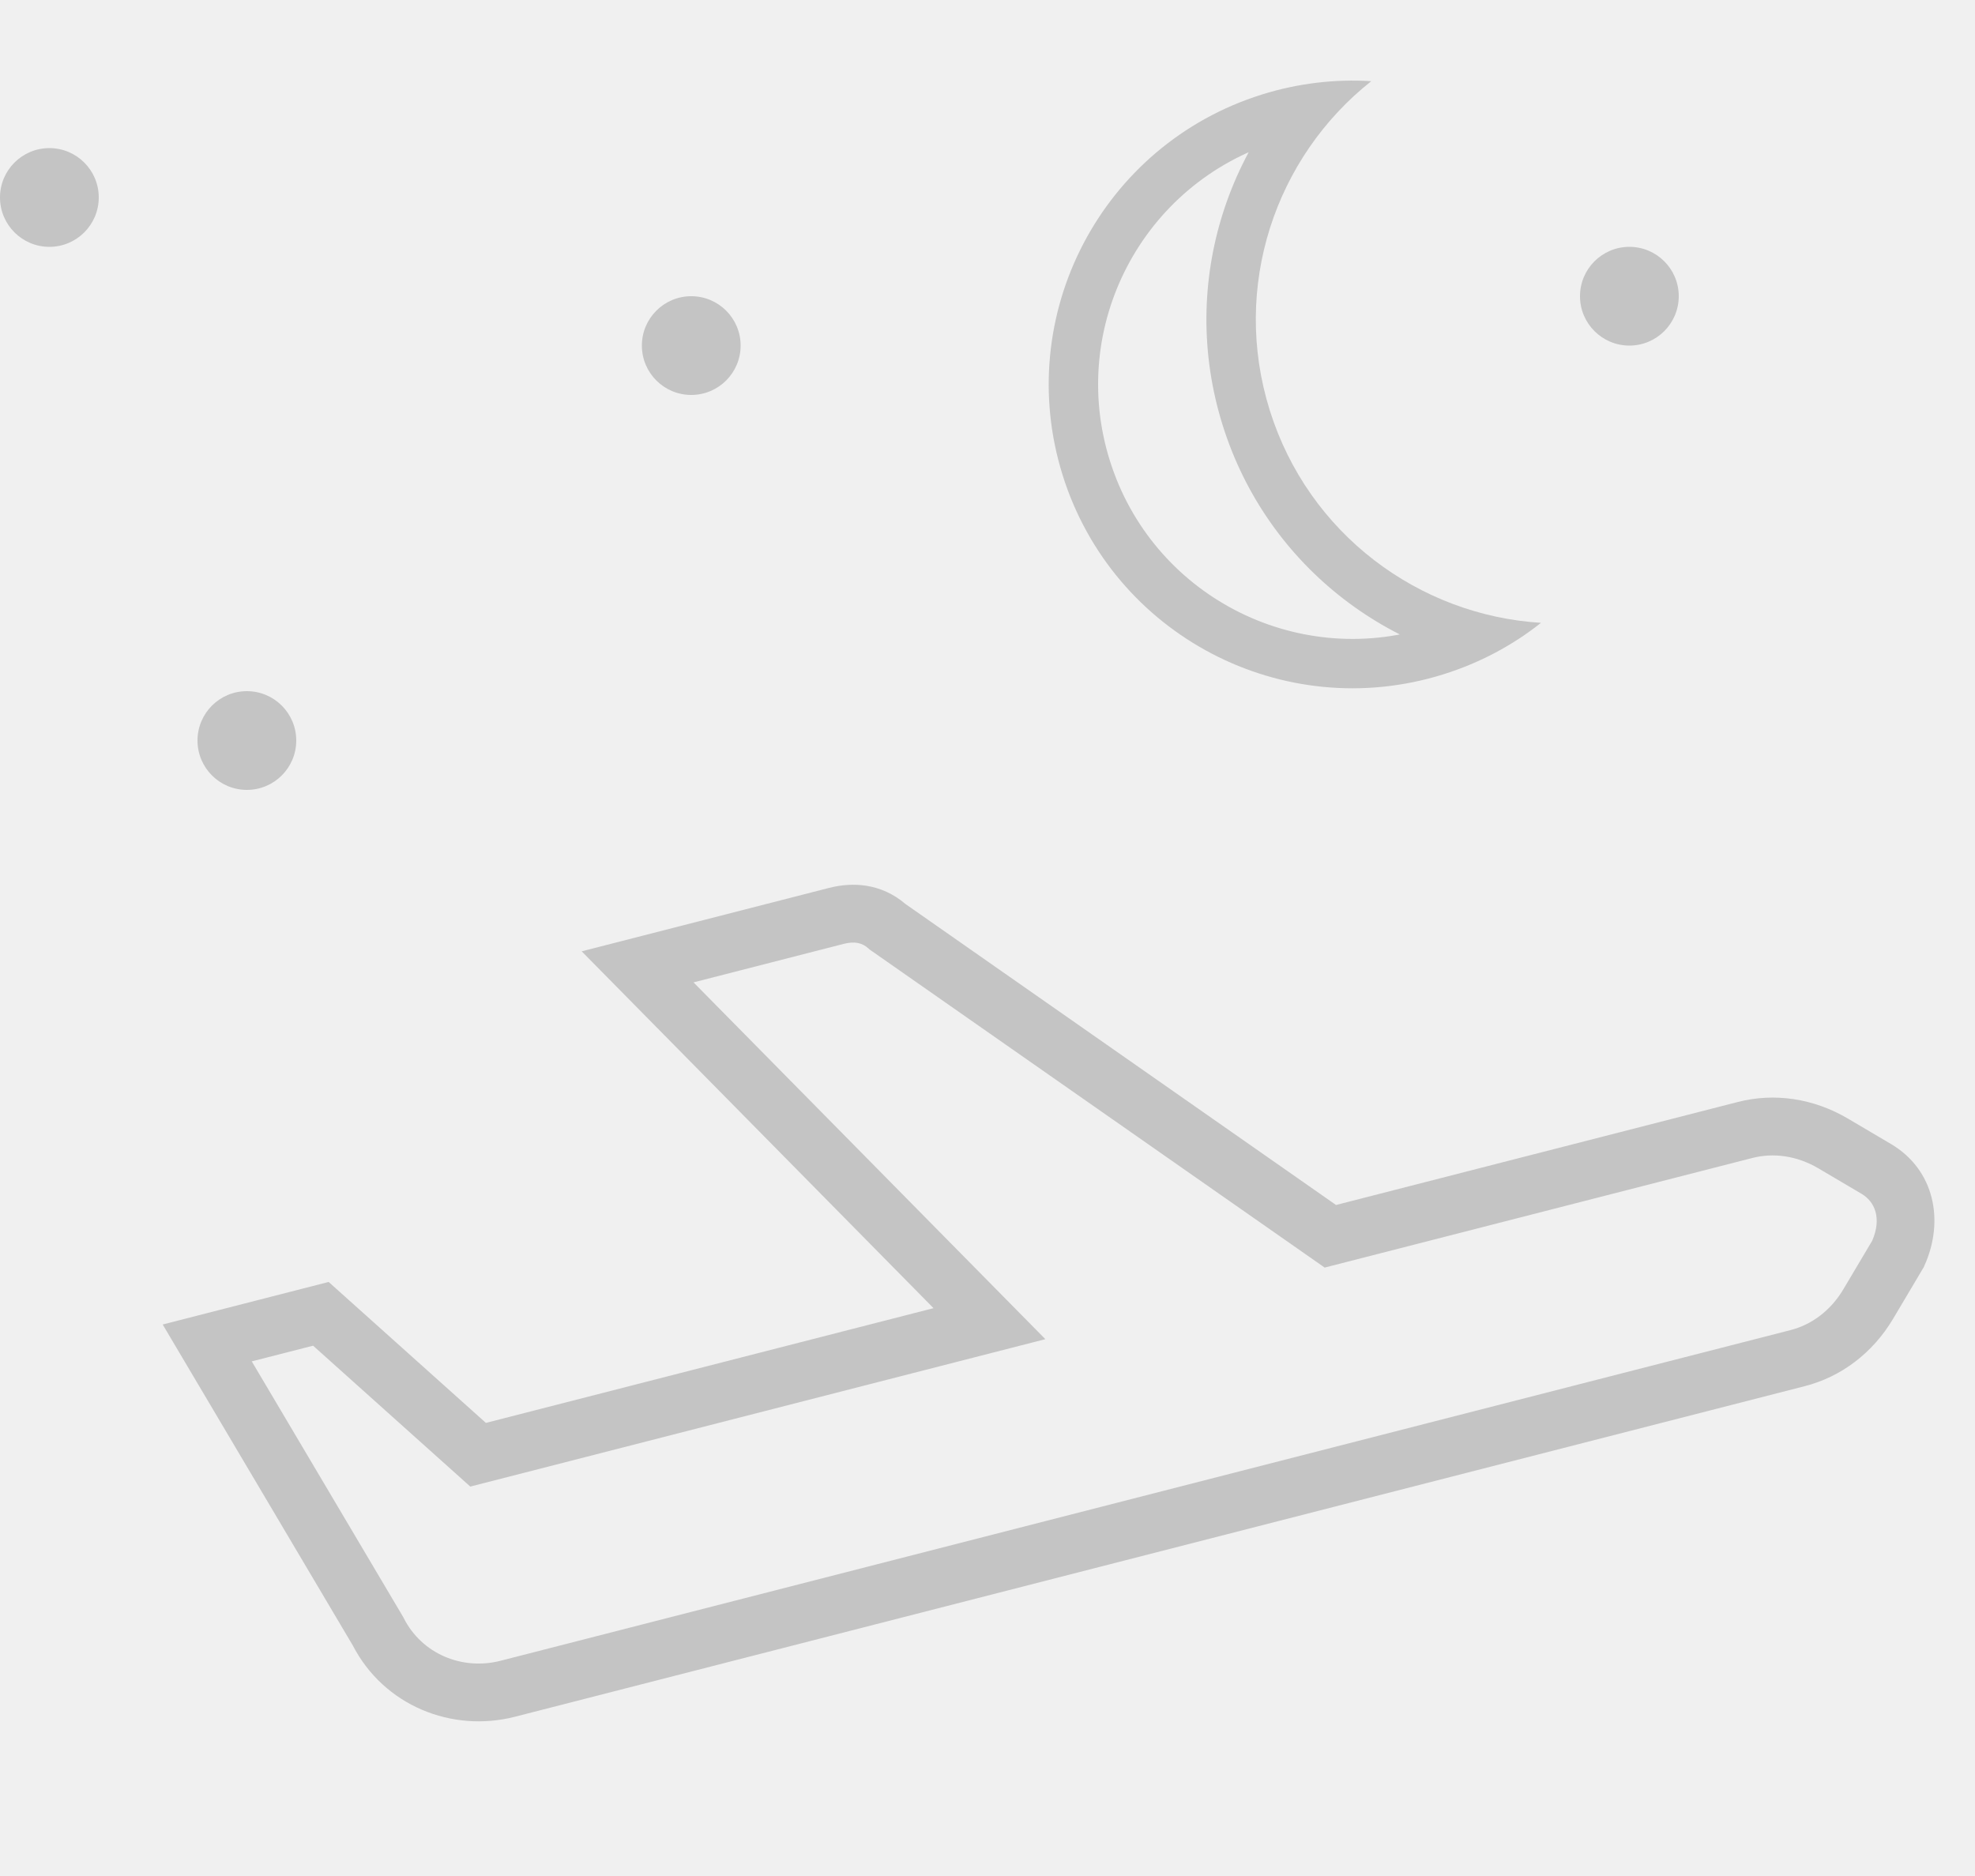
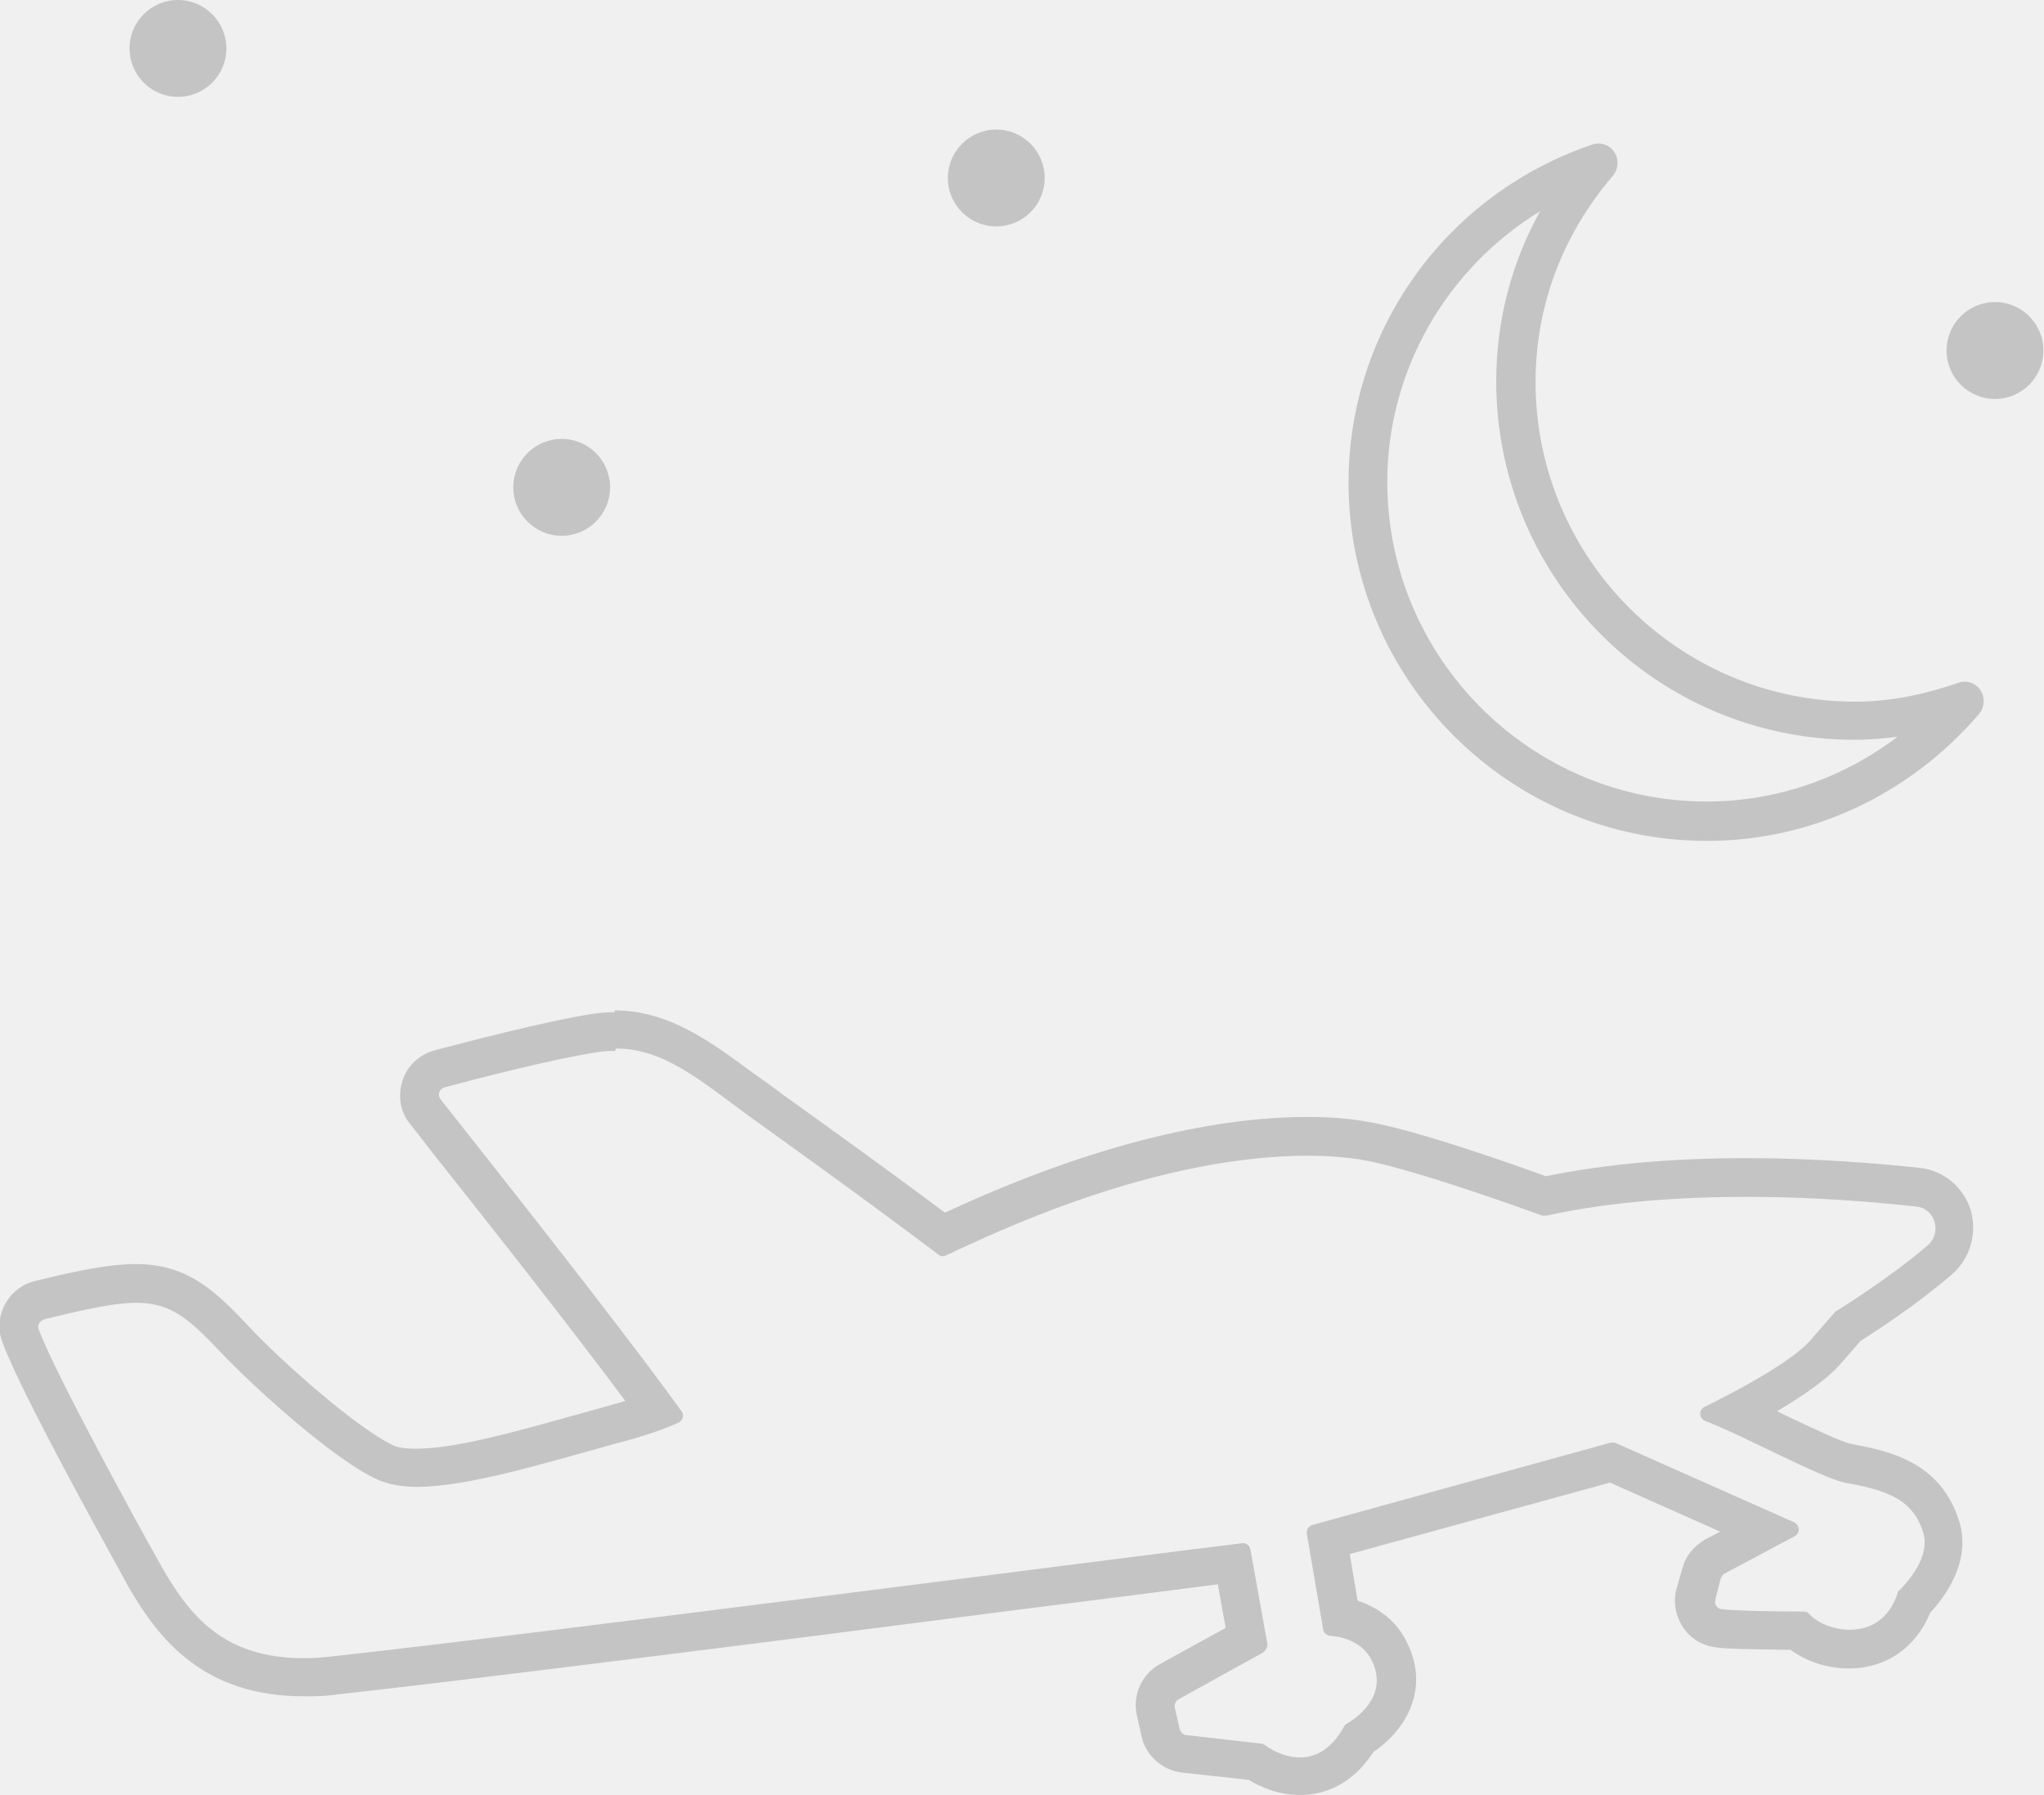
- <svg xmlns="http://www.w3.org/2000/svg" width="40" height="38" viewBox="0 0 40 38" fill="none">
-   <path fill-rule="evenodd" clip-rule="evenodd" d="M11.781 19.27L16.796 17.984C17.262 17.865 17.843 17.886 18.341 18.313L27.059 24.408L35.199 22.321C35.929 22.134 36.722 22.242 37.43 22.66L38.297 23.172C39.181 23.694 39.386 24.73 38.974 25.64L38.961 25.669L38.345 26.707C37.926 27.414 37.282 27.891 36.552 28.078L10.43 34.774C9.151 35.102 7.775 34.549 7.144 33.328L3.295 26.829L6.656 25.967L9.841 28.822L18.907 26.498L11.781 19.27ZM14.046 19.899L21.172 27.126L9.525 30.112L6.341 27.258L5.099 27.576L8.171 32.763L8.179 32.78C8.543 33.496 9.354 33.841 10.139 33.64L36.261 26.943C36.682 26.835 37.072 26.558 37.337 26.11L37.919 25.13C38.116 24.67 37.968 24.338 37.701 24.181L36.834 23.669C36.386 23.404 35.91 23.348 35.49 23.456L26.829 25.676L17.615 19.235L17.588 19.211C17.456 19.093 17.301 19.064 17.087 19.119L14.046 19.899Z" fill="#C4C4C4" />
-   <mask id="path-2-inside-1_5287_19860" fill="white">
-     <path fill-rule="evenodd" clip-rule="evenodd" d="M27.773 1.644C27.044 1.599 26.294 1.684 25.556 1.915C22.313 2.931 20.507 6.383 21.522 9.626C22.538 12.869 25.99 14.675 29.233 13.659C29.972 13.428 30.637 13.07 31.21 12.616C28.738 12.464 26.501 10.816 25.717 8.312C24.933 5.808 25.83 3.18 27.773 1.644Z" />
-   </mask>
-   <path d="M27.773 1.644L28.393 2.429L30.444 0.807L27.834 0.646L27.773 1.644ZM31.21 12.616L31.831 13.401L33.882 11.78L31.272 11.618L31.21 12.616ZM25.855 2.87C26.475 2.675 27.102 2.605 27.711 2.642L27.834 0.646C26.985 0.594 26.114 0.693 25.257 0.961L25.855 2.87ZM22.477 9.327C21.626 6.611 23.139 3.72 25.855 2.87L25.257 0.961C21.487 2.141 19.387 6.155 20.568 9.925L22.477 9.327ZM28.934 12.705C26.218 13.556 23.327 12.043 22.477 9.327L20.568 9.925C21.748 13.695 25.762 15.794 29.532 14.614L28.934 12.705ZM30.59 11.832C30.111 12.211 29.555 12.511 28.934 12.705L29.532 14.614C30.39 14.345 31.163 13.929 31.831 13.401L30.59 11.832ZM31.272 11.618C29.2 11.49 27.327 10.109 26.671 8.013L24.762 8.611C25.674 11.524 28.277 13.437 31.149 13.614L31.272 11.618ZM26.671 8.013C26.015 5.918 26.765 3.716 28.393 2.429L27.152 0.86C24.896 2.644 23.851 5.698 24.762 8.611L26.671 8.013Z" fill="#C4C4C4" mask="url(#path-2-inside-1_5287_19860)" />
-   <circle cx="14" cy="7" r="1" fill="#C4C4C4" />
-   <circle cx="33" cy="6" r="1" fill="#C4C4C4" />
-   <circle cx="5" cy="15" r="1" fill="#C4C4C4" />
-   <circle cx="1" cy="4" r="1" fill="#C4C4C4" />
+ <svg xmlns="http://www.w3.org/2000/svg" id="Layer_2" viewBox="0 0 33.77 29.64">
+   <defs>
+     <style>.cls-1{fill:#c4c4c4;stroke-width:0px;}</style>
+   </defs>
+   <g id="Layer_1-2">
+     <path class="cls-1" d="m10.18,17.32c.77,0,1.36.5,2.16,1.09.26.19,1.74,1.24,3.16,2.31.02.02.05.03.07.03.02,0,.04,0,.05-.01.12-.05.23-.11.35-.16,2.62-1.22,4.5-1.49,5.64-1.49.36,0,.64.03.85.06.81.13,2.75.83,3.02.93.01,0,.03,0,.04,0,0,0,.02,0,.03,0,1.09-.24,2.26-.31,3.33-.31,1.13,0,2.14.09,2.78.16.31.03.43.43.19.64-.62.53-1.39,1.01-1.5,1.08-.01,0-.02.01-.03.02l-.41.47c-.31.36-1.28.87-1.75,1.1-.1.05-.09.19.01.23.65.25,1.91.94,2.31,1.02.65.12,1.11.25,1.29.81.14.42-.28.86-.39.97-.02.01-.03.03-.03.05-.15.45-.47.6-.79.6-.27,0-.53-.11-.67-.26-.02-.03-.05-.04-.09-.04-.35,0-1.13-.01-1.36-.04-.08-.01-.12-.09-.1-.16l.09-.35s.03-.06.05-.07l1.18-.63c.09-.06.07-.19-.03-.23l-2.95-1.31s-.03,0-.04,0c-.01,0-.02,0-.03,0l-4.93,1.36c-.06.02-.1.08-.09.14l.27,1.58c0,.06.06.1.11.11.17.01.54.08.7.42.28.59-.29.96-.43,1.04-.02.01-.03.03-.04.05-.22.39-.49.5-.72.5-.28,0-.51-.15-.59-.21-.02-.01-.04-.02-.06-.02l-1.23-.14c-.05,0-.1-.05-.11-.1l-.08-.35c-.01-.06.01-.11.06-.14l1.41-.78s.07-.08.06-.13l-.28-1.56c-.01-.06-.06-.11-.12-.11,0,0,0,0-.01,0-1.27.15-12.15,1.56-15.04,1.87-.17.02-.32.03-.47.03-1.31,0-1.88-.68-2.36-1.53-.34-.6-1.75-3.17-2.02-3.9-.03-.07.02-.15.1-.17.7-.17,1.16-.27,1.51-.27.57,0,.86.25,1.41.83.43.46,1.84,1.77,2.6,2.1.17.07.38.11.62.11.86,0,2.11-.39,3.24-.7.38-.1.73-.2,1.09-.36.07-.03.1-.13.05-.19-1.12-1.55-3.47-4.5-3.98-5.15-.06-.07-.02-.18.07-.2.48-.13,1.79-.47,2.52-.58.1-.02.2-.02.29-.02m0-.64c-.13,0-.26.01-.39.03-.76.12-2.06.46-2.59.6-.25.07-.45.25-.53.5-.08.25-.04.52.13.72l.42.54c.74.93,2.17,2.74,3.13,4.03-.12.04-.25.07-.38.11l-.54.15c-.93.26-1.9.53-2.54.53-.21,0-.32-.03-.36-.05-.6-.27-1.9-1.43-2.39-1.96-.59-.63-1.04-1.04-1.88-1.04-.42,0-.93.1-1.66.28-.22.05-.4.2-.5.39-.1.19-.12.42-.04.62.32.89,2.05,3.97,2.06,4,.52.92,1.27,1.85,2.92,1.85.17,0,.35,0,.54-.03,1.94-.21,7.33-.89,11.26-1.4,1.43-.18,2.62-.33,3.3-.42l.13.72-1.09.6c-.29.16-.45.5-.38.83l.08.36c.07.32.34.56.67.6l1.1.12c.2.12.49.25.85.25.29,0,.81-.09,1.21-.71.55-.37.93-1.05.56-1.8-.16-.34-.45-.58-.82-.7l-.13-.77,4.3-1.18,1.82.81-.25.13c-.2.12-.32.28-.37.46l-.1.35c-.06.21-.02.44.1.63.12.19.32.31.54.34.19.03.56.03,1.06.04h.18c.27.2.62.31.96.31.62,0,1.11-.34,1.35-.92.23-.25.7-.85.47-1.54-.32-.98-1.2-1.14-1.78-1.25-.16-.03-.74-.31-1.12-.49-.03-.02-.07-.03-.1-.05.49-.29.83-.54,1.02-.75l.36-.41c.25-.16.93-.6,1.51-1.1.3-.26.42-.68.31-1.06-.12-.38-.45-.66-.85-.7-.66-.07-1.7-.16-2.85-.16-1.24,0-2.36.1-3.32.3-.57-.21-2.22-.79-3-.91-.29-.05-.61-.07-.95-.07-1.17,0-3.14.27-5.91,1.55l-.07.03c-1.07-.8-2.12-1.55-2.65-1.93l-.27-.2-.24-.17c-.72-.53-1.4-1.04-2.3-1.04h0Z" />
+     <circle class="cls-1" cx="32.96" cy="5.79" r=".8" />
+     <circle class="cls-1" cx="16.46" cy="2.94" r=".8" />
+     <circle class="cls-1" cx="9.28" cy="8.05" r=".8" />
+     <circle class="cls-1" cx="2.94" cy=".8" r=".8" />
+     <path class="cls-1" d="m28.2,13.89c-3.26,0-5.92-2.66-5.92-5.92,0-2.52,1.61-4.76,4.02-5.58.14-.05.29,0,.37.12.08.12.07.28-.02.39-.84.98-1.28,2.16-1.28,3.41,0,2.91,2.37,5.28,5.28,5.28.54,0,1.09-.1,1.7-.31.14-.05.29,0,.37.12.08.12.07.28-.02.39-1.14,1.33-2.77,2.1-4.49,2.1Zm-2.74-10.41c-1.55.94-2.54,2.63-2.54,4.48,0,2.91,2.37,5.28,5.28,5.28,1.14,0,2.24-.38,3.15-1.07-.24.03-.47.05-.71.05-3.27,0-5.92-2.66-5.92-5.92,0-1,.25-1.96.73-2.82Z" />
+   </g>
</svg>
